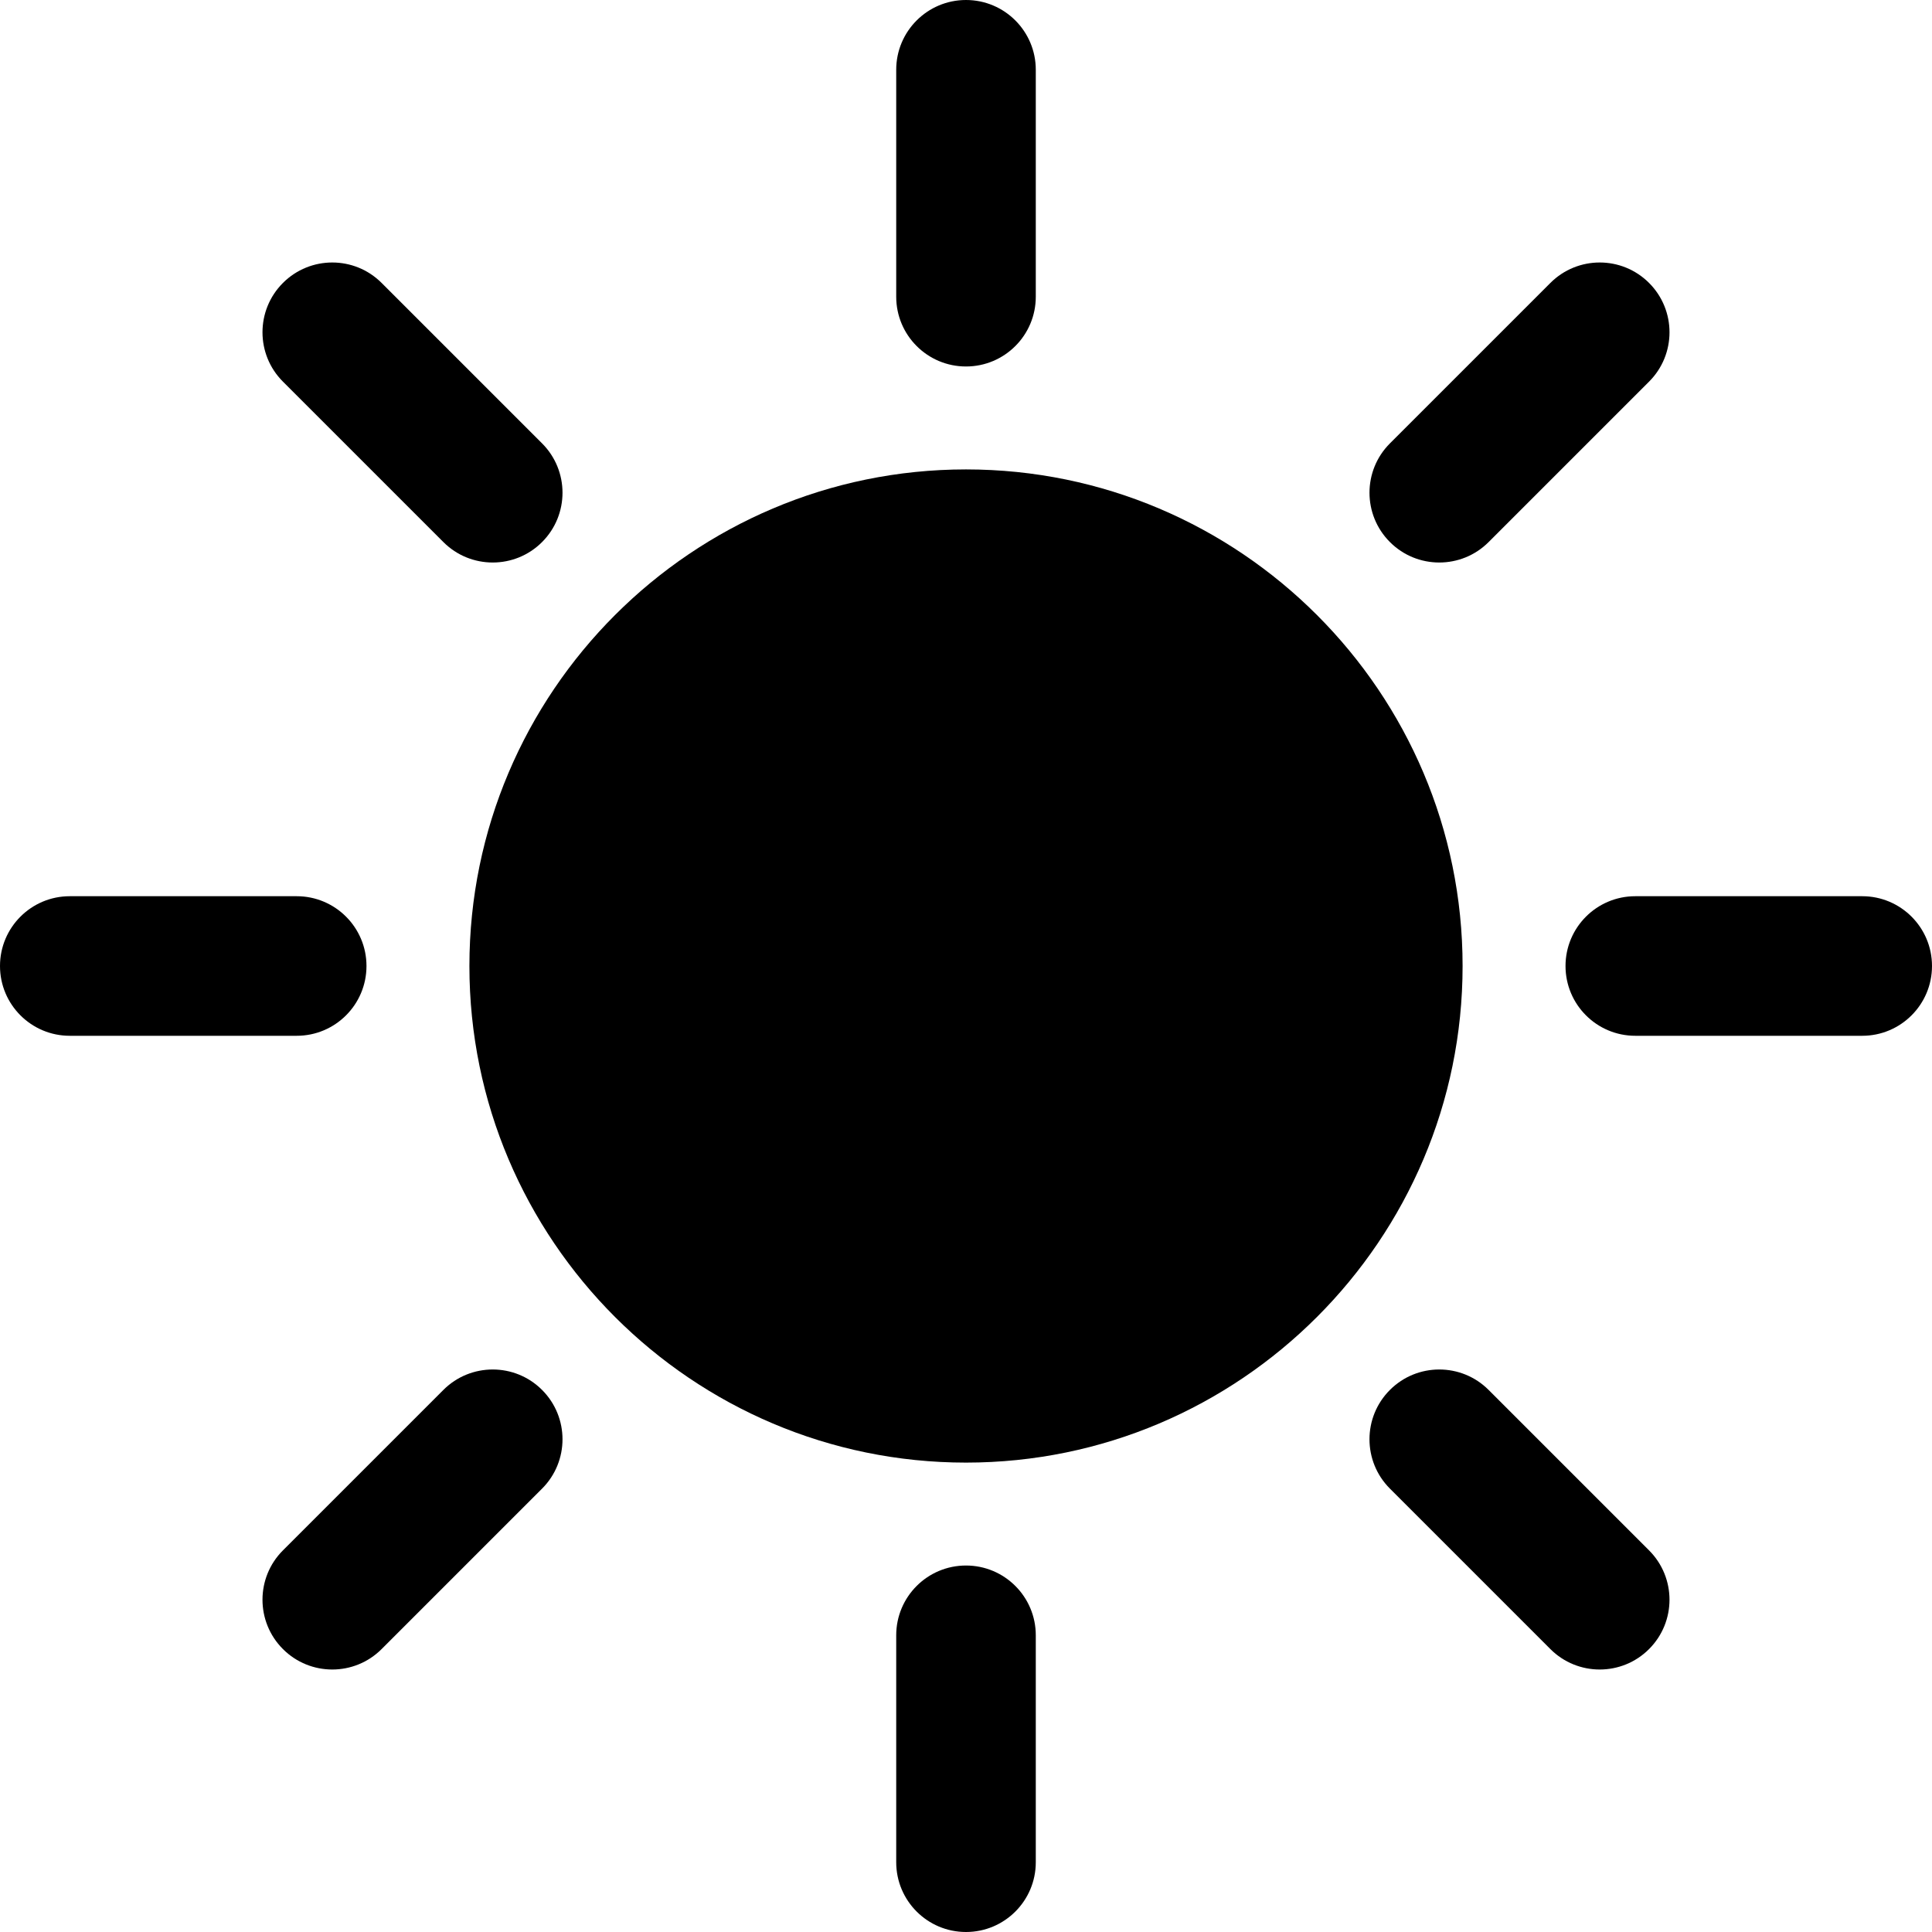
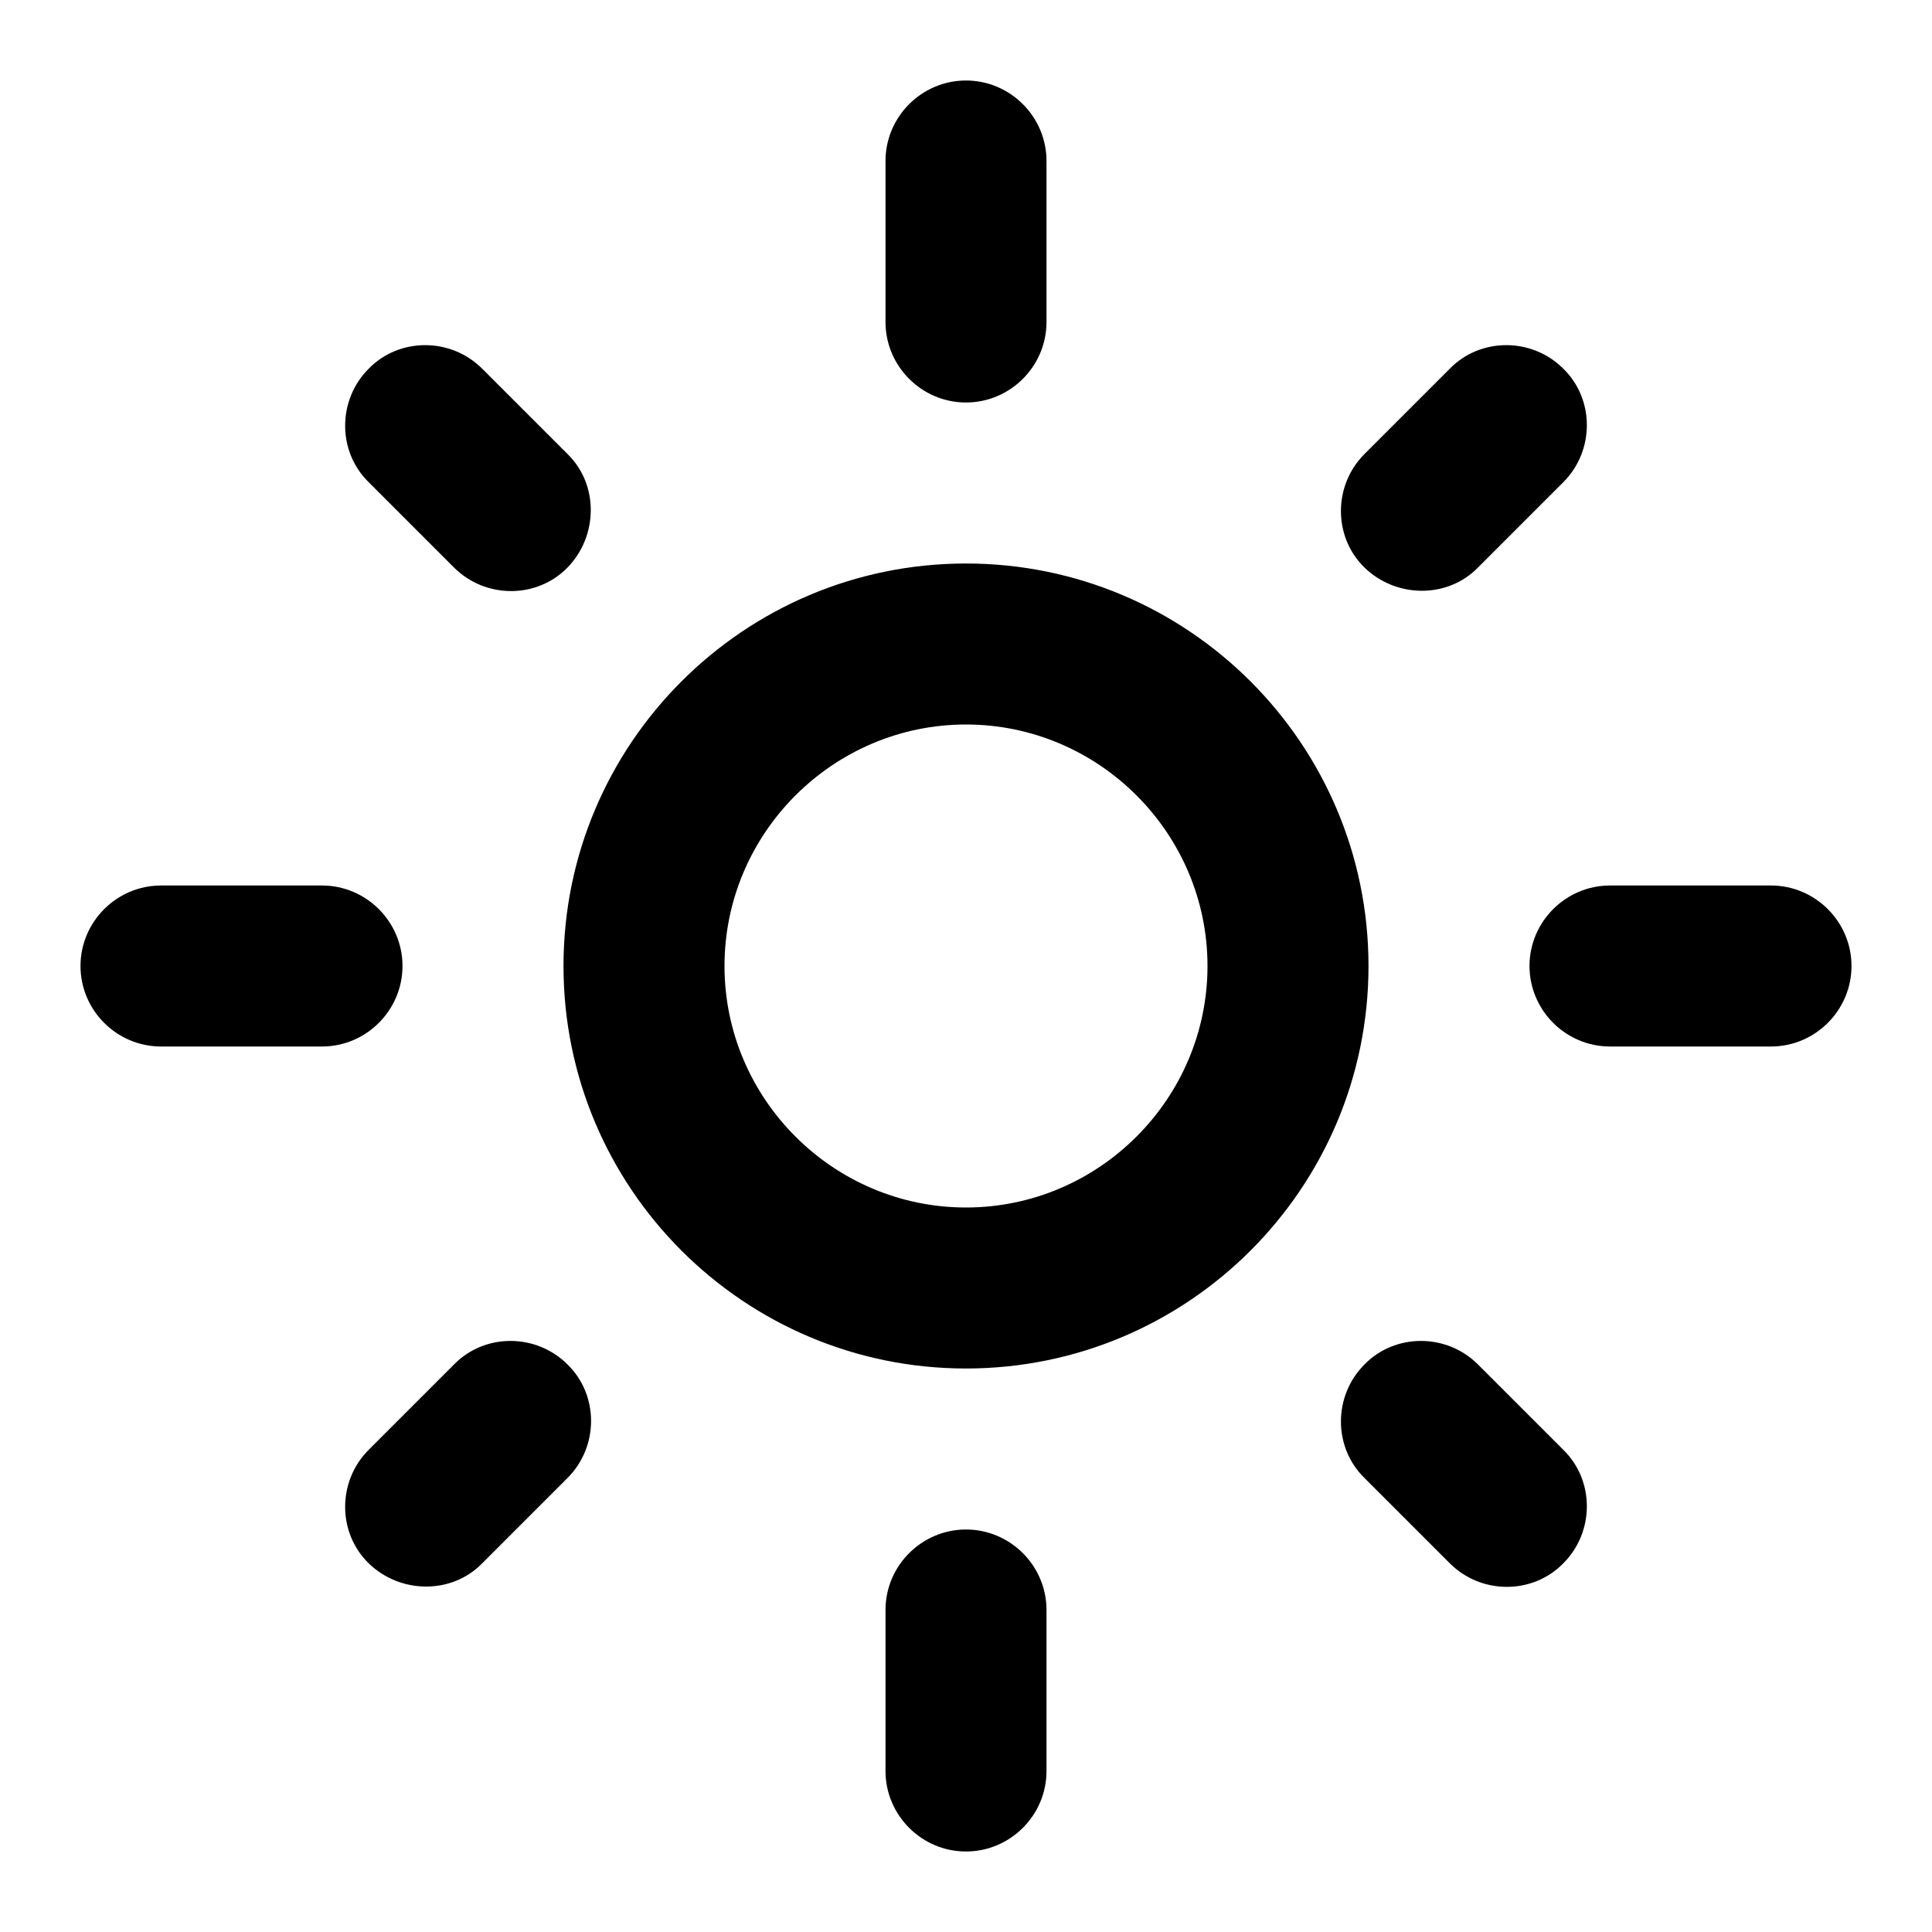
- <svg xmlns="http://www.w3.org/2000/svg" fill="#000000" height="30px" width="30px" version="1.1" id="Capa_1" viewBox="0 0 207.628 207.628" xml:space="preserve">
-   <circle cx="103.814" cy="103.814" r="45.868" />
-   <path d="M103.814,157.183c-29.427,0-53.368-23.941-53.368-53.368s23.941-53.368,53.368-53.368s53.368,23.941,53.368,53.368  S133.241,157.183,103.814,157.183z M103.814,65.446c-21.156,0-38.368,17.212-38.368,38.368s17.212,38.368,38.368,38.368  s38.368-17.212,38.368-38.368S124.97,65.446,103.814,65.446z" />
-   <path d="M103.814,39.385c-4.142,0-7.5-3.358-7.5-7.5V7.5c0-4.142,3.358-7.5,7.5-7.5s7.5,3.358,7.5,7.5v24.385  C111.314,36.027,107.956,39.385,103.814,39.385z" />
-   <path d="M103.814,207.628c-4.142,0-7.5-3.358-7.5-7.5v-24.385c0-4.142,3.358-7.5,7.5-7.5s7.5,3.358,7.5,7.5v24.385  C111.314,204.271,107.956,207.628,103.814,207.628z" />
-   <path d="M200.128,111.314h-24.385c-4.142,0-7.5-3.358-7.5-7.5s3.358-7.5,7.5-7.5h24.385c4.142,0,7.5,3.358,7.5,7.5  S204.271,111.314,200.128,111.314z" />
-   <path d="M31.885,111.314H7.5c-4.142,0-7.5-3.358-7.5-7.5s3.358-7.5,7.5-7.5h24.385c4.142,0,7.5,3.358,7.5,7.5  S36.027,111.314,31.885,111.314z" />
-   <path d="M154.676,60.452c-1.919,0-3.839-0.732-5.303-2.197c-2.929-2.929-2.929-7.678,0-10.606l17.243-17.242  c2.929-2.929,7.678-2.93,10.606,0c2.929,2.929,2.929,7.678,0,10.606l-17.243,17.242C158.515,59.72,156.595,60.452,154.676,60.452z" />
-   <path d="M35.709,179.419c-1.919,0-3.839-0.732-5.303-2.197c-2.929-2.929-2.929-7.678,0-10.606l17.243-17.243  c2.929-2.929,7.678-2.929,10.606,0c2.929,2.929,2.929,7.678,0,10.606l-17.243,17.243C39.548,178.687,37.629,179.419,35.709,179.419z  " />
-   <path d="M171.918,179.419c-1.919,0-3.839-0.732-5.303-2.197l-17.243-17.243c-2.929-2.929-2.929-7.678,0-10.606  c2.929-2.929,7.678-2.929,10.606,0l17.243,17.243c2.929,2.929,2.929,7.678,0,10.606  C175.757,178.687,173.838,179.419,171.918,179.419z" />
-   <path d="M52.952,60.452c-1.919,0-3.839-0.732-5.303-2.197L30.406,41.013c-2.929-2.929-2.929-7.677,0-10.606  c2.929-2.929,7.678-2.93,10.606,0l17.243,17.242c2.929,2.929,2.929,7.677,0,10.606C56.791,59.72,54.872,60.452,52.952,60.452z" />
+ <svg viewBox="0 0 24 24" width="28px" height="28px" class="lightToggleIcon_lgto">
+   <path d="M12,9c1.65,0,3,1.35,3,3s-1.35,3-3,3s-3-1.35-3-3S10.35,9,12,9 M12,7c-2.76,0-5,2.24-5,5s2.24,5,5,5s5-2.24,5-5 S14.76,7,12,7L12,7z M2,13l2,0c0.55,0,1-0.45,1-1s-0.45-1-1-1l-2,0c-0.55,0-1,0.45-1,1S1.45,13,2,13z M20,13l2,0c0.55,0,1-0.45,1-1 s-0.45-1-1-1l-2,0c-0.55,0-1,0.45-1,1S19.45,13,20,13z M11,2v2c0,0.55,0.45,1,1,1s1-0.45,1-1V2c0-0.55-0.45-1-1-1S11,1.45,11,2z M11,20v2c0,0.55,0.45,1,1,1s1-0.45,1-1v-2c0-0.55-0.45-1-1-1C11.45,19,11,19.45,11,20z M5.99,4.58c-0.39-0.39-1.03-0.39-1.41,0 c-0.39,0.39-0.39,1.03,0,1.41l1.06,1.06c0.39,0.39,1.03,0.39,1.41,0s0.39-1.03,0-1.41L5.99,4.58z M18.36,16.95 c-0.39-0.39-1.03-0.39-1.41,0c-0.39,0.39-0.39,1.03,0,1.41l1.06,1.06c0.39,0.39,1.03,0.39,1.41,0c0.39-0.39,0.39-1.03,0-1.41 L18.36,16.95z M19.42,5.99c0.39-0.39,0.39-1.03,0-1.41c-0.39-0.39-1.03-0.39-1.41,0l-1.06,1.06c-0.39,0.39-0.39,1.03,0,1.41 s1.03,0.39,1.41,0L19.42,5.99z M7.05,18.36c0.39-0.39,0.39-1.03,0-1.41c-0.39-0.39-1.03-0.39-1.41,0l-1.06,1.06 c-0.39,0.39-0.39,1.03,0,1.41s1.03,0.39,1.41,0L7.05,18.36z" />
</svg>
